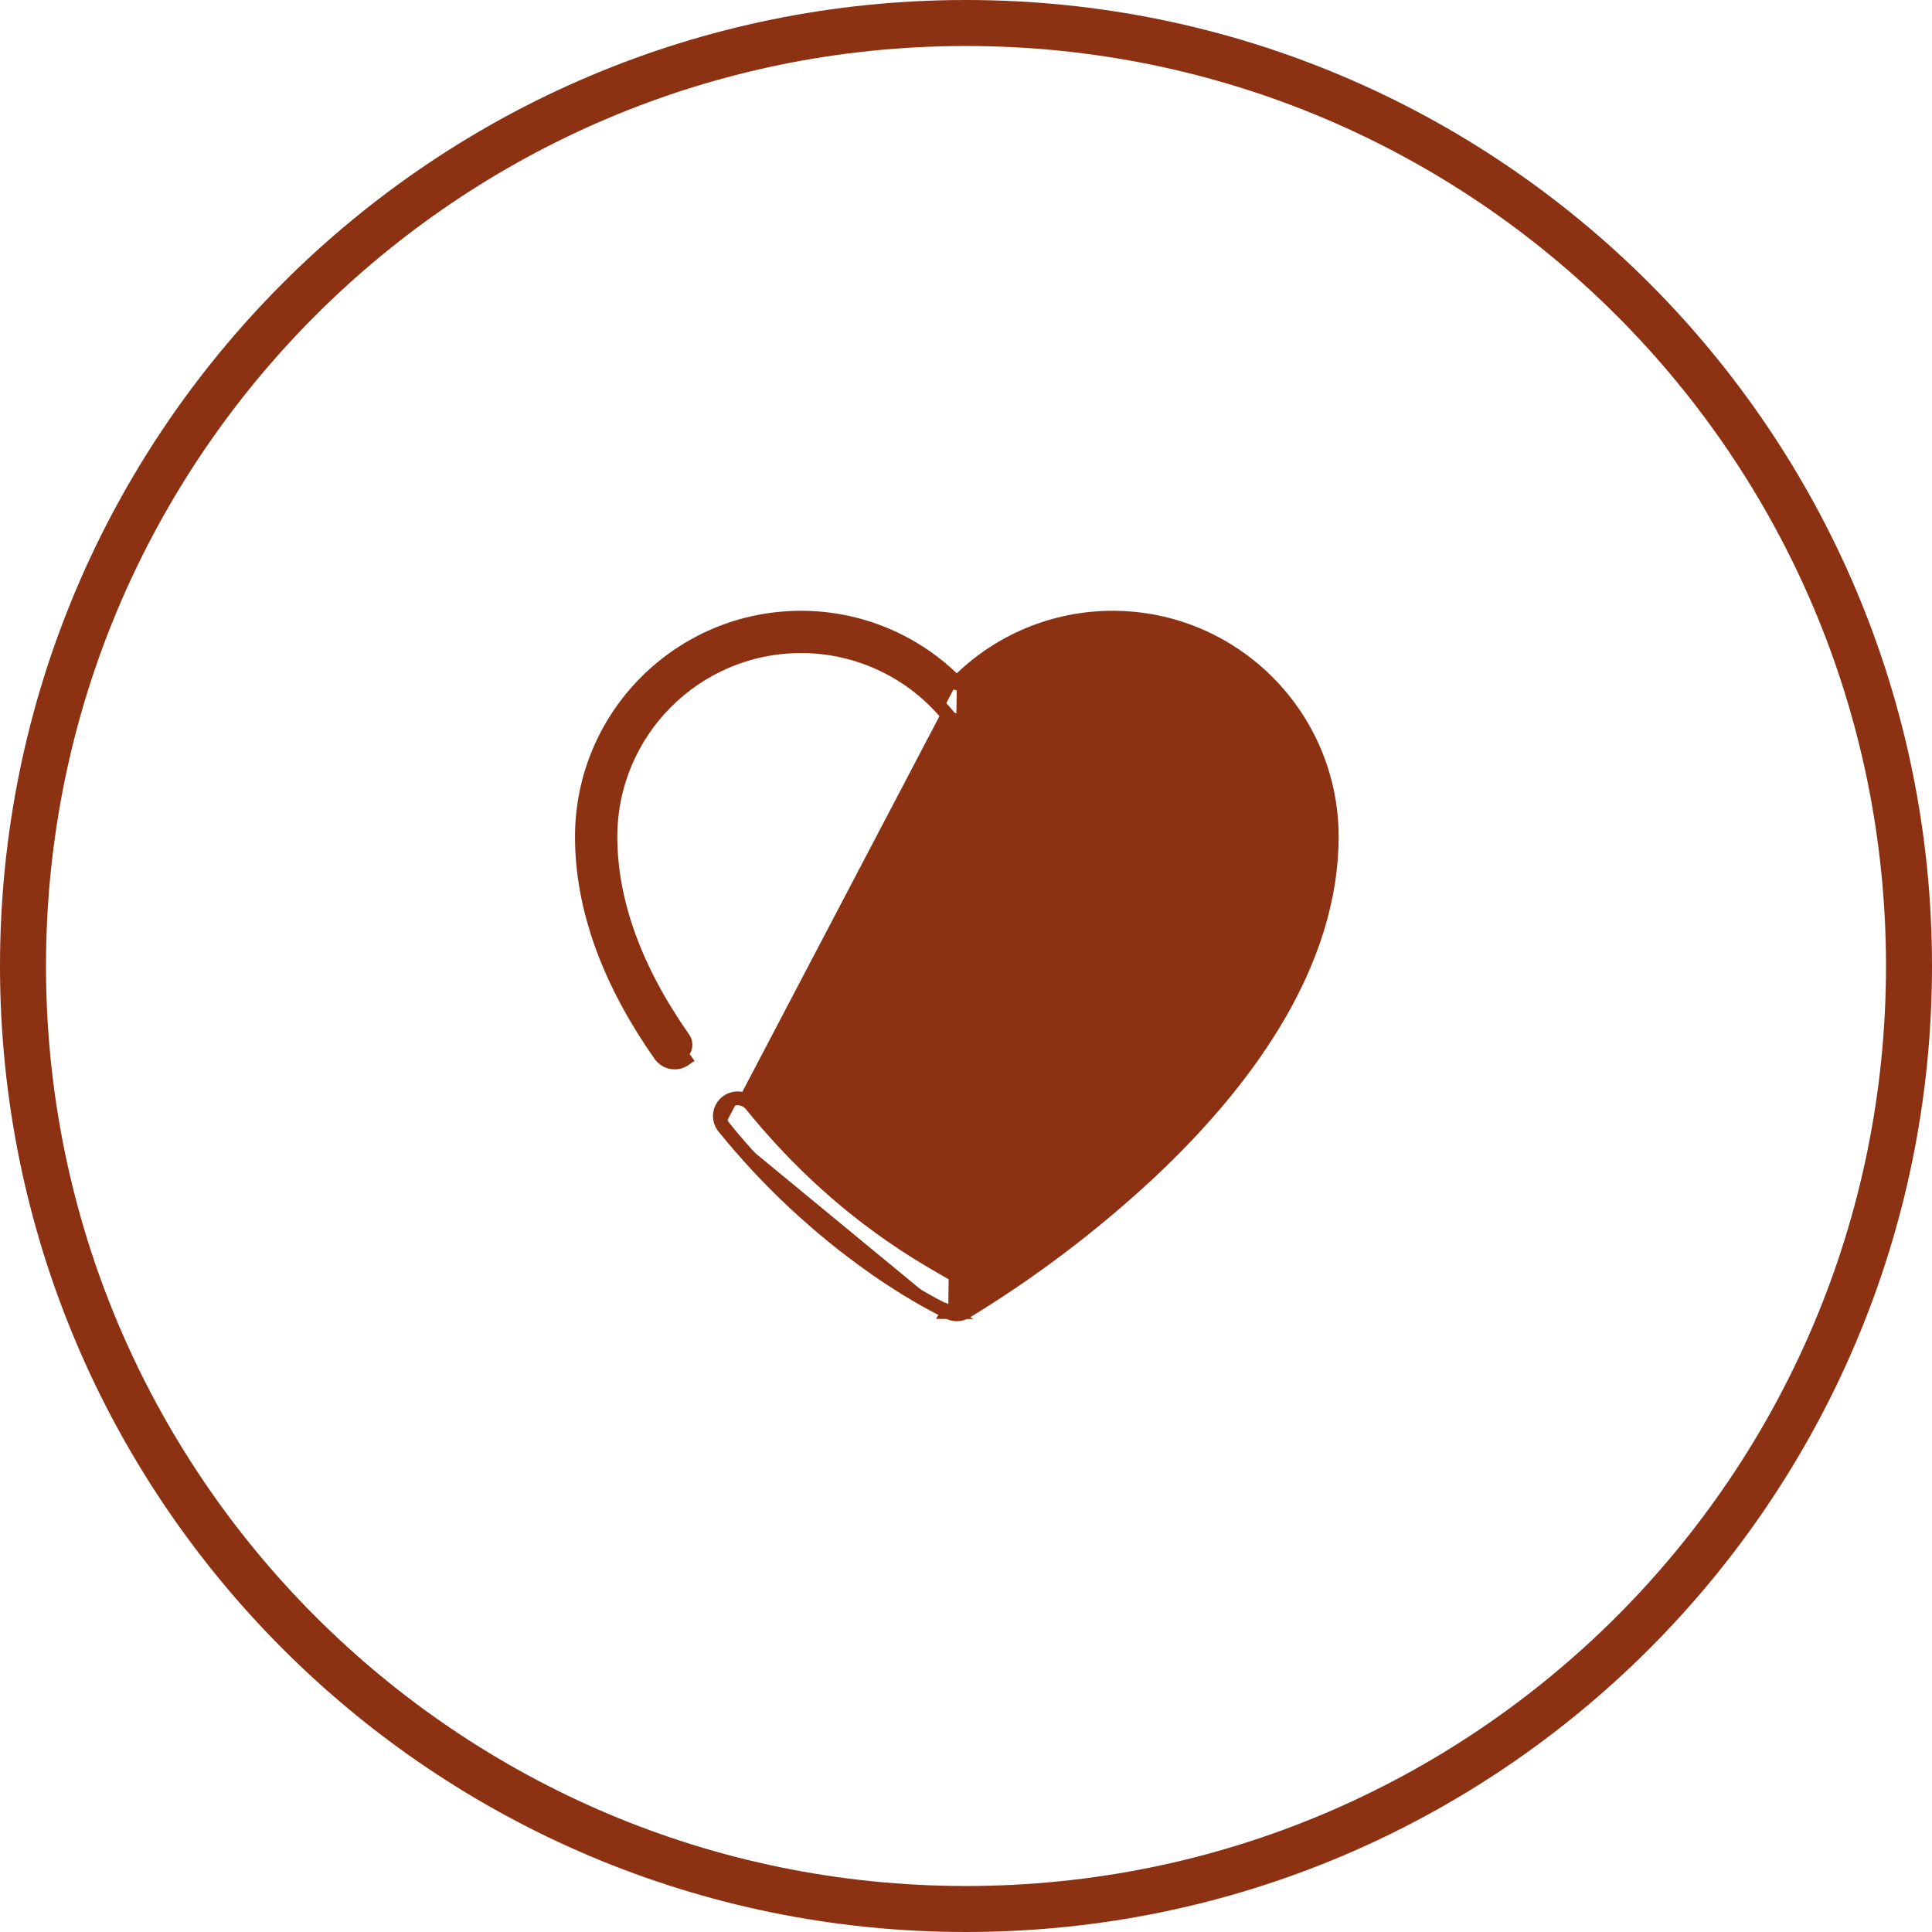
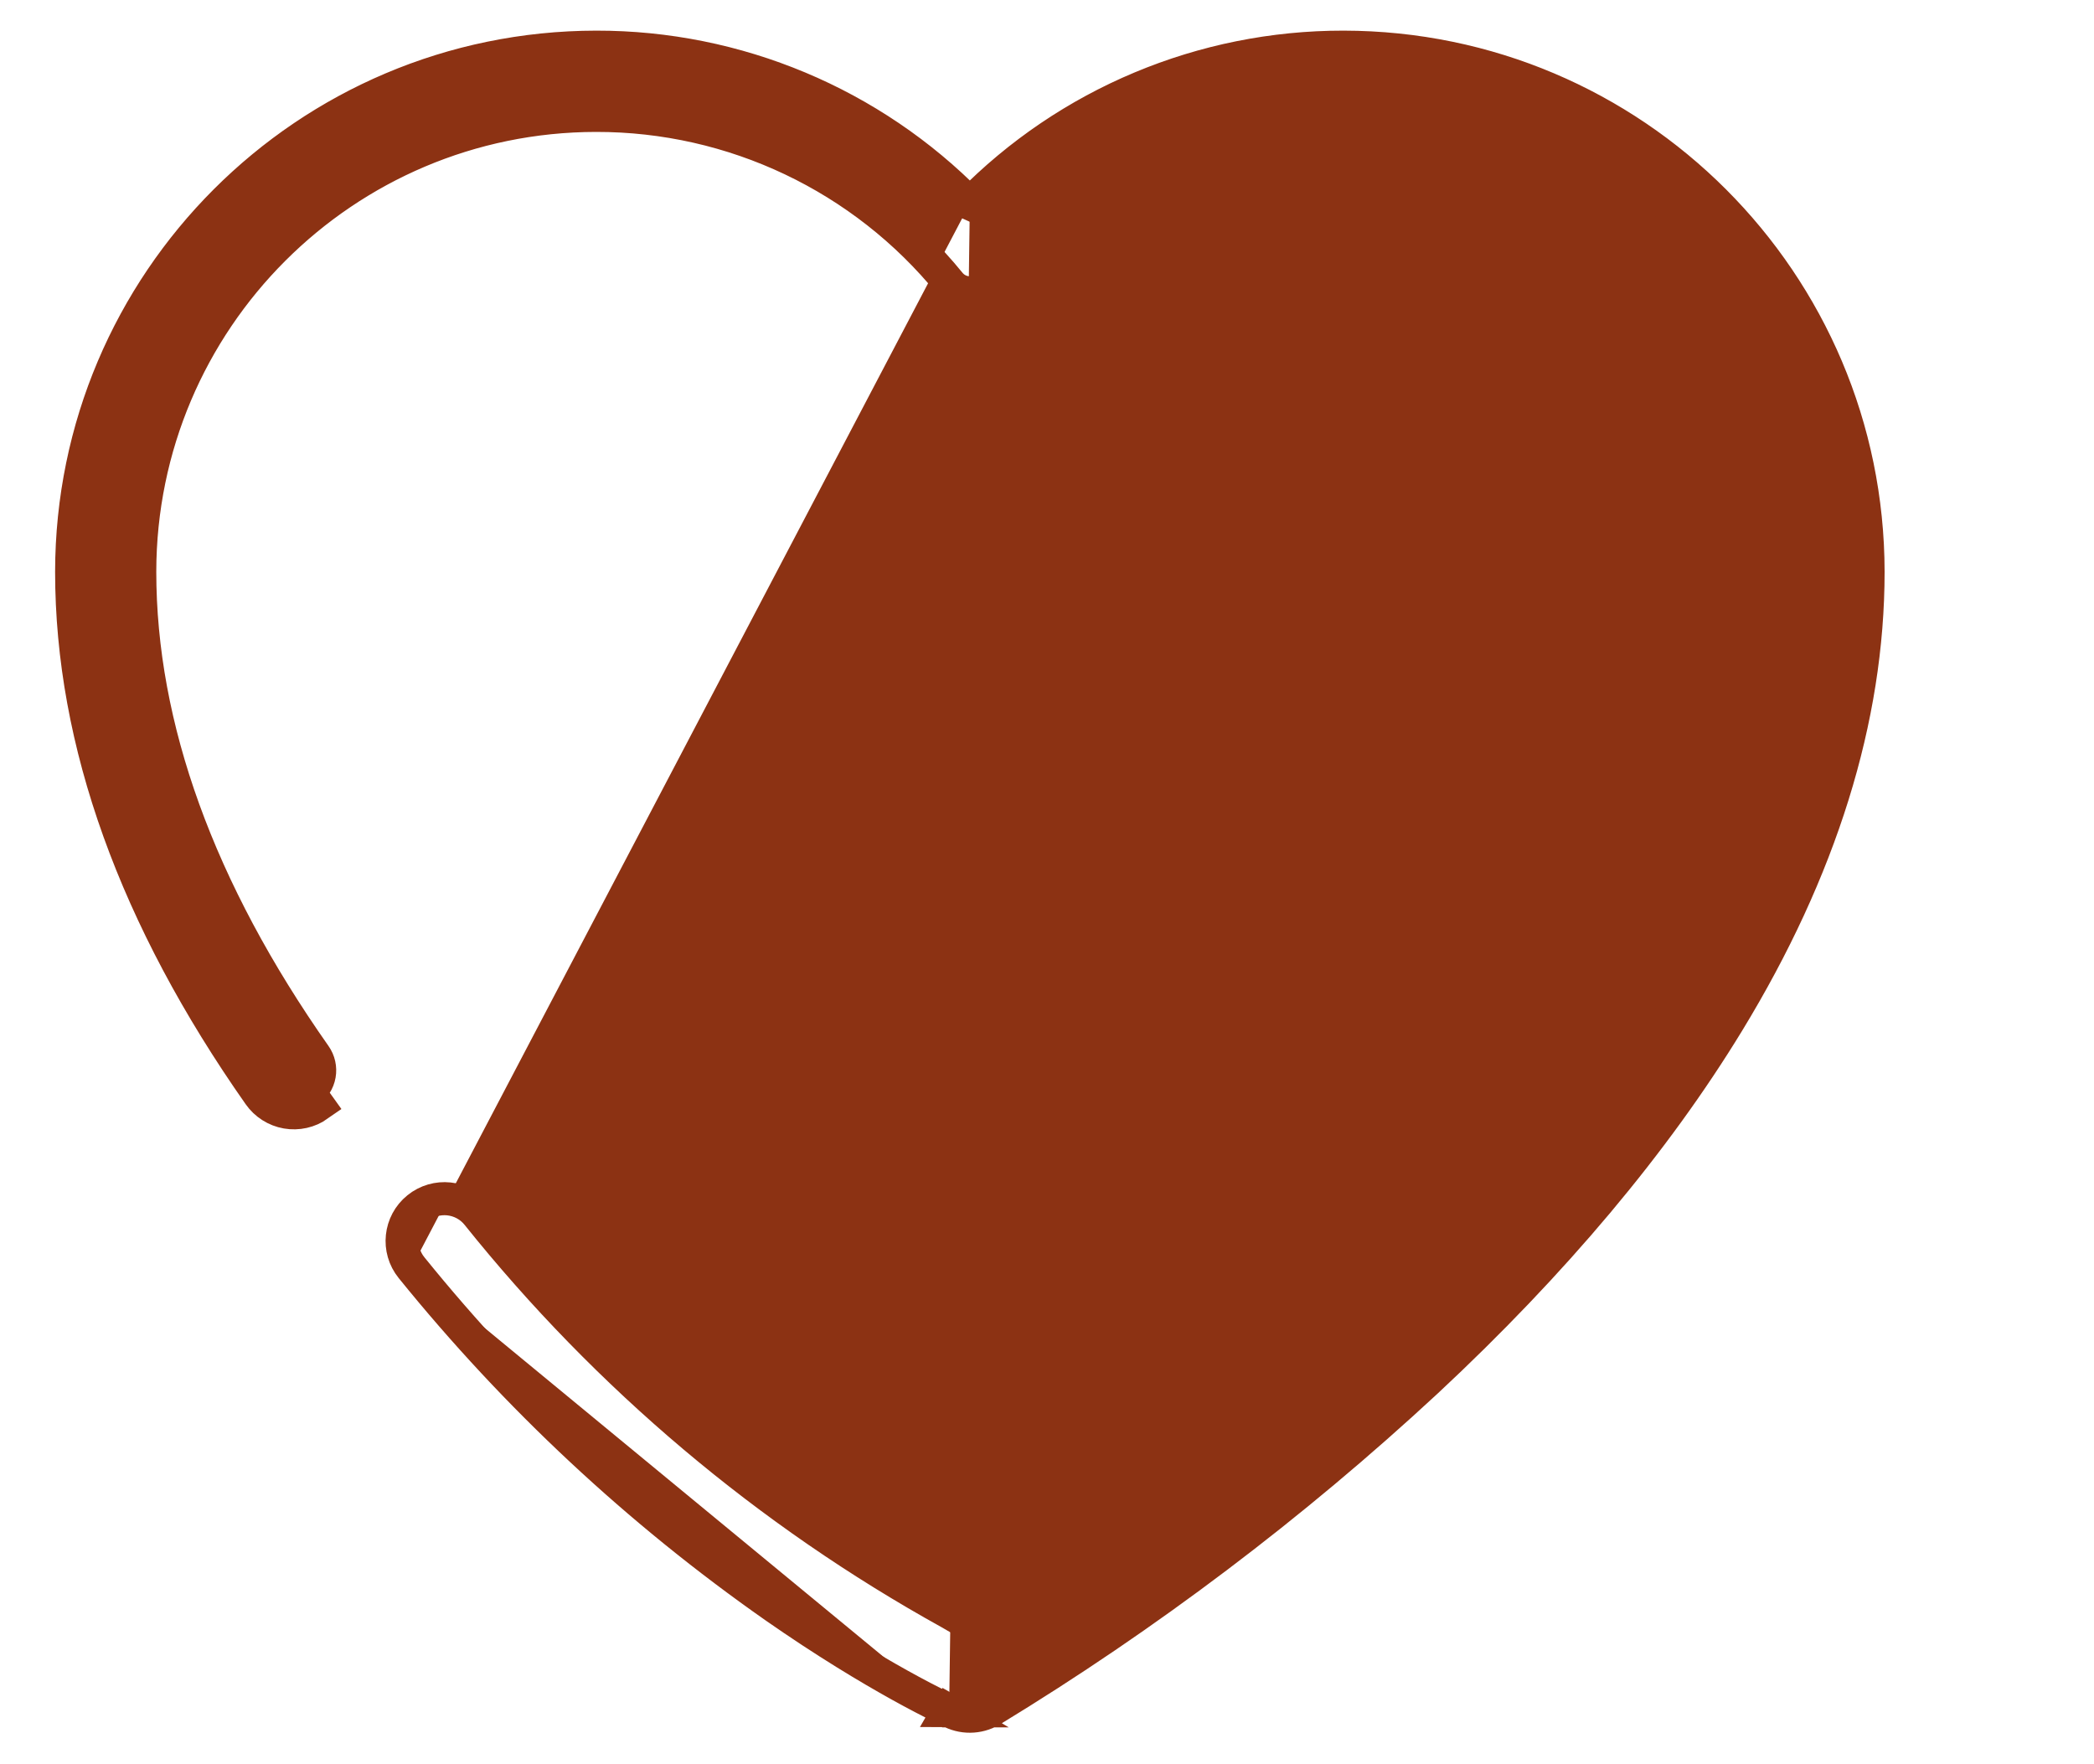
- <svg xmlns="http://www.w3.org/2000/svg" width="42" height="42" fill="none">
-   <circle cx="21" cy="21" r="20.5" stroke="#8C3213" />
-   <path d="M20.8 14.848a4.741 4.741 0 00-3.39-1.42 4.765 4.765 0 00-4.76 4.76c0 1.547.579 3.144 1.703 4.745h0a.384.384 0 00.536.094s0 0 0 0l-.087-.123a.234.234 0 00.058-.327c-1.055-1.502-1.59-2.98-1.59-4.39a4.145 4.145 0 014.14-4.14 4.13 4.13 0 013.21 1.524.234.234 0 00.362 0 4.128 4.128 0 013.21-1.524 4.146 4.146 0 014.14 4.141l-7.531-3.34zm0 0a4.74 4.74 0 013.391-1.42 4.765 4.765 0 014.76 4.76c0 1.333-.431 2.707-1.27 4.085-.664 1.09-1.585 2.187-2.736 3.26a24.708 24.708 0 01-3.952 2.987h0a.383.383 0 01-.38.003m.188-13.675l7.381 3.34c0 1.341-.503 2.63-1.228 3.79-.724 1.16-1.665 2.183-2.526 2.987A24.376 24.376 0 0120.8 27.74a20.291 20.291 0 00-.181-.104c-.796-.457-2.534-1.453-4.287-3.617a.384.384 0 00-.54-.056h0a.385.385 0 00-.057.54m0 0s0 0 0 0l.116-.094-.116.094zm0 0a16.177 16.177 0 003.296 3.076c.463.323.855.557 1.134.712a8.912 8.912 0 00.419.219l.024.011a.113.113 0 00.004.003m0 0h.001l-.005-.003.075-.13-.075.13c.002 0 .003.002.004.003zm3.58-14.326c2.2 0 3.99 1.79 3.99 3.991l-7.083-2.522a3.978 3.978 0 013.092-1.47z" fill="#8C3213" stroke="#8C3213" stroke-width=".3" />
+ <svg xmlns="http://www.w3.org/2000/svg" width="19" height="16" fill="none">
+   <path d="M8.8 1.848A4.74 4.74 0 005.41.428a4.765 4.765 0 00-4.76 4.76c0 1.546.578 3.144 1.702 4.745h0a.384.384 0 00.536.094s0 0 0 0L2.8 9.904a.234.234 0 00.058-.327c-1.056-1.502-1.59-2.98-1.59-4.39a4.145 4.145 0 014.14-4.14 4.13 4.13 0 013.21 1.524.234.234 0 00.362 0 4.127 4.127 0 013.21-1.524 4.146 4.146 0 014.14 4.141L8.8 1.848zm0 0a4.741 4.741 0 013.39-1.42 4.765 4.765 0 014.76 4.76c0 1.333-.431 2.708-1.27 4.085-.664 1.09-1.585 2.187-2.736 3.26a24.71 24.71 0 01-3.952 2.987h0a.383.383 0 01-.38.003M8.8 1.848l7.381 3.34c0 1.341-.503 2.63-1.228 3.79-.724 1.16-1.665 2.183-2.526 2.987a24.376 24.376 0 01-3.628 2.774 20.125 20.125 0 00-.18-.104 14.472 14.472 0 01-4.288-3.617.384.384 0 00-.54-.056h0a.384.384 0 00-.057.54m0 0s0 0 0 0l.116-.094-.116.094zm0 0a16.174 16.174 0 003.296 3.076c.463.323.855.557 1.134.712a8.91 8.91 0 00.419.219l.024.011a.11.11 0 00.004.003m0 0h.001l-.005-.003.075-.13-.075.13c.002 0 .003.002.004.003zm3.58-14.326c2.2 0 3.99 1.79 3.99 3.991L9.098 2.666a3.977 3.977 0 013.092-1.47z" fill="#8C3213" stroke="#8C3213" stroke-width=".3" />
</svg>
